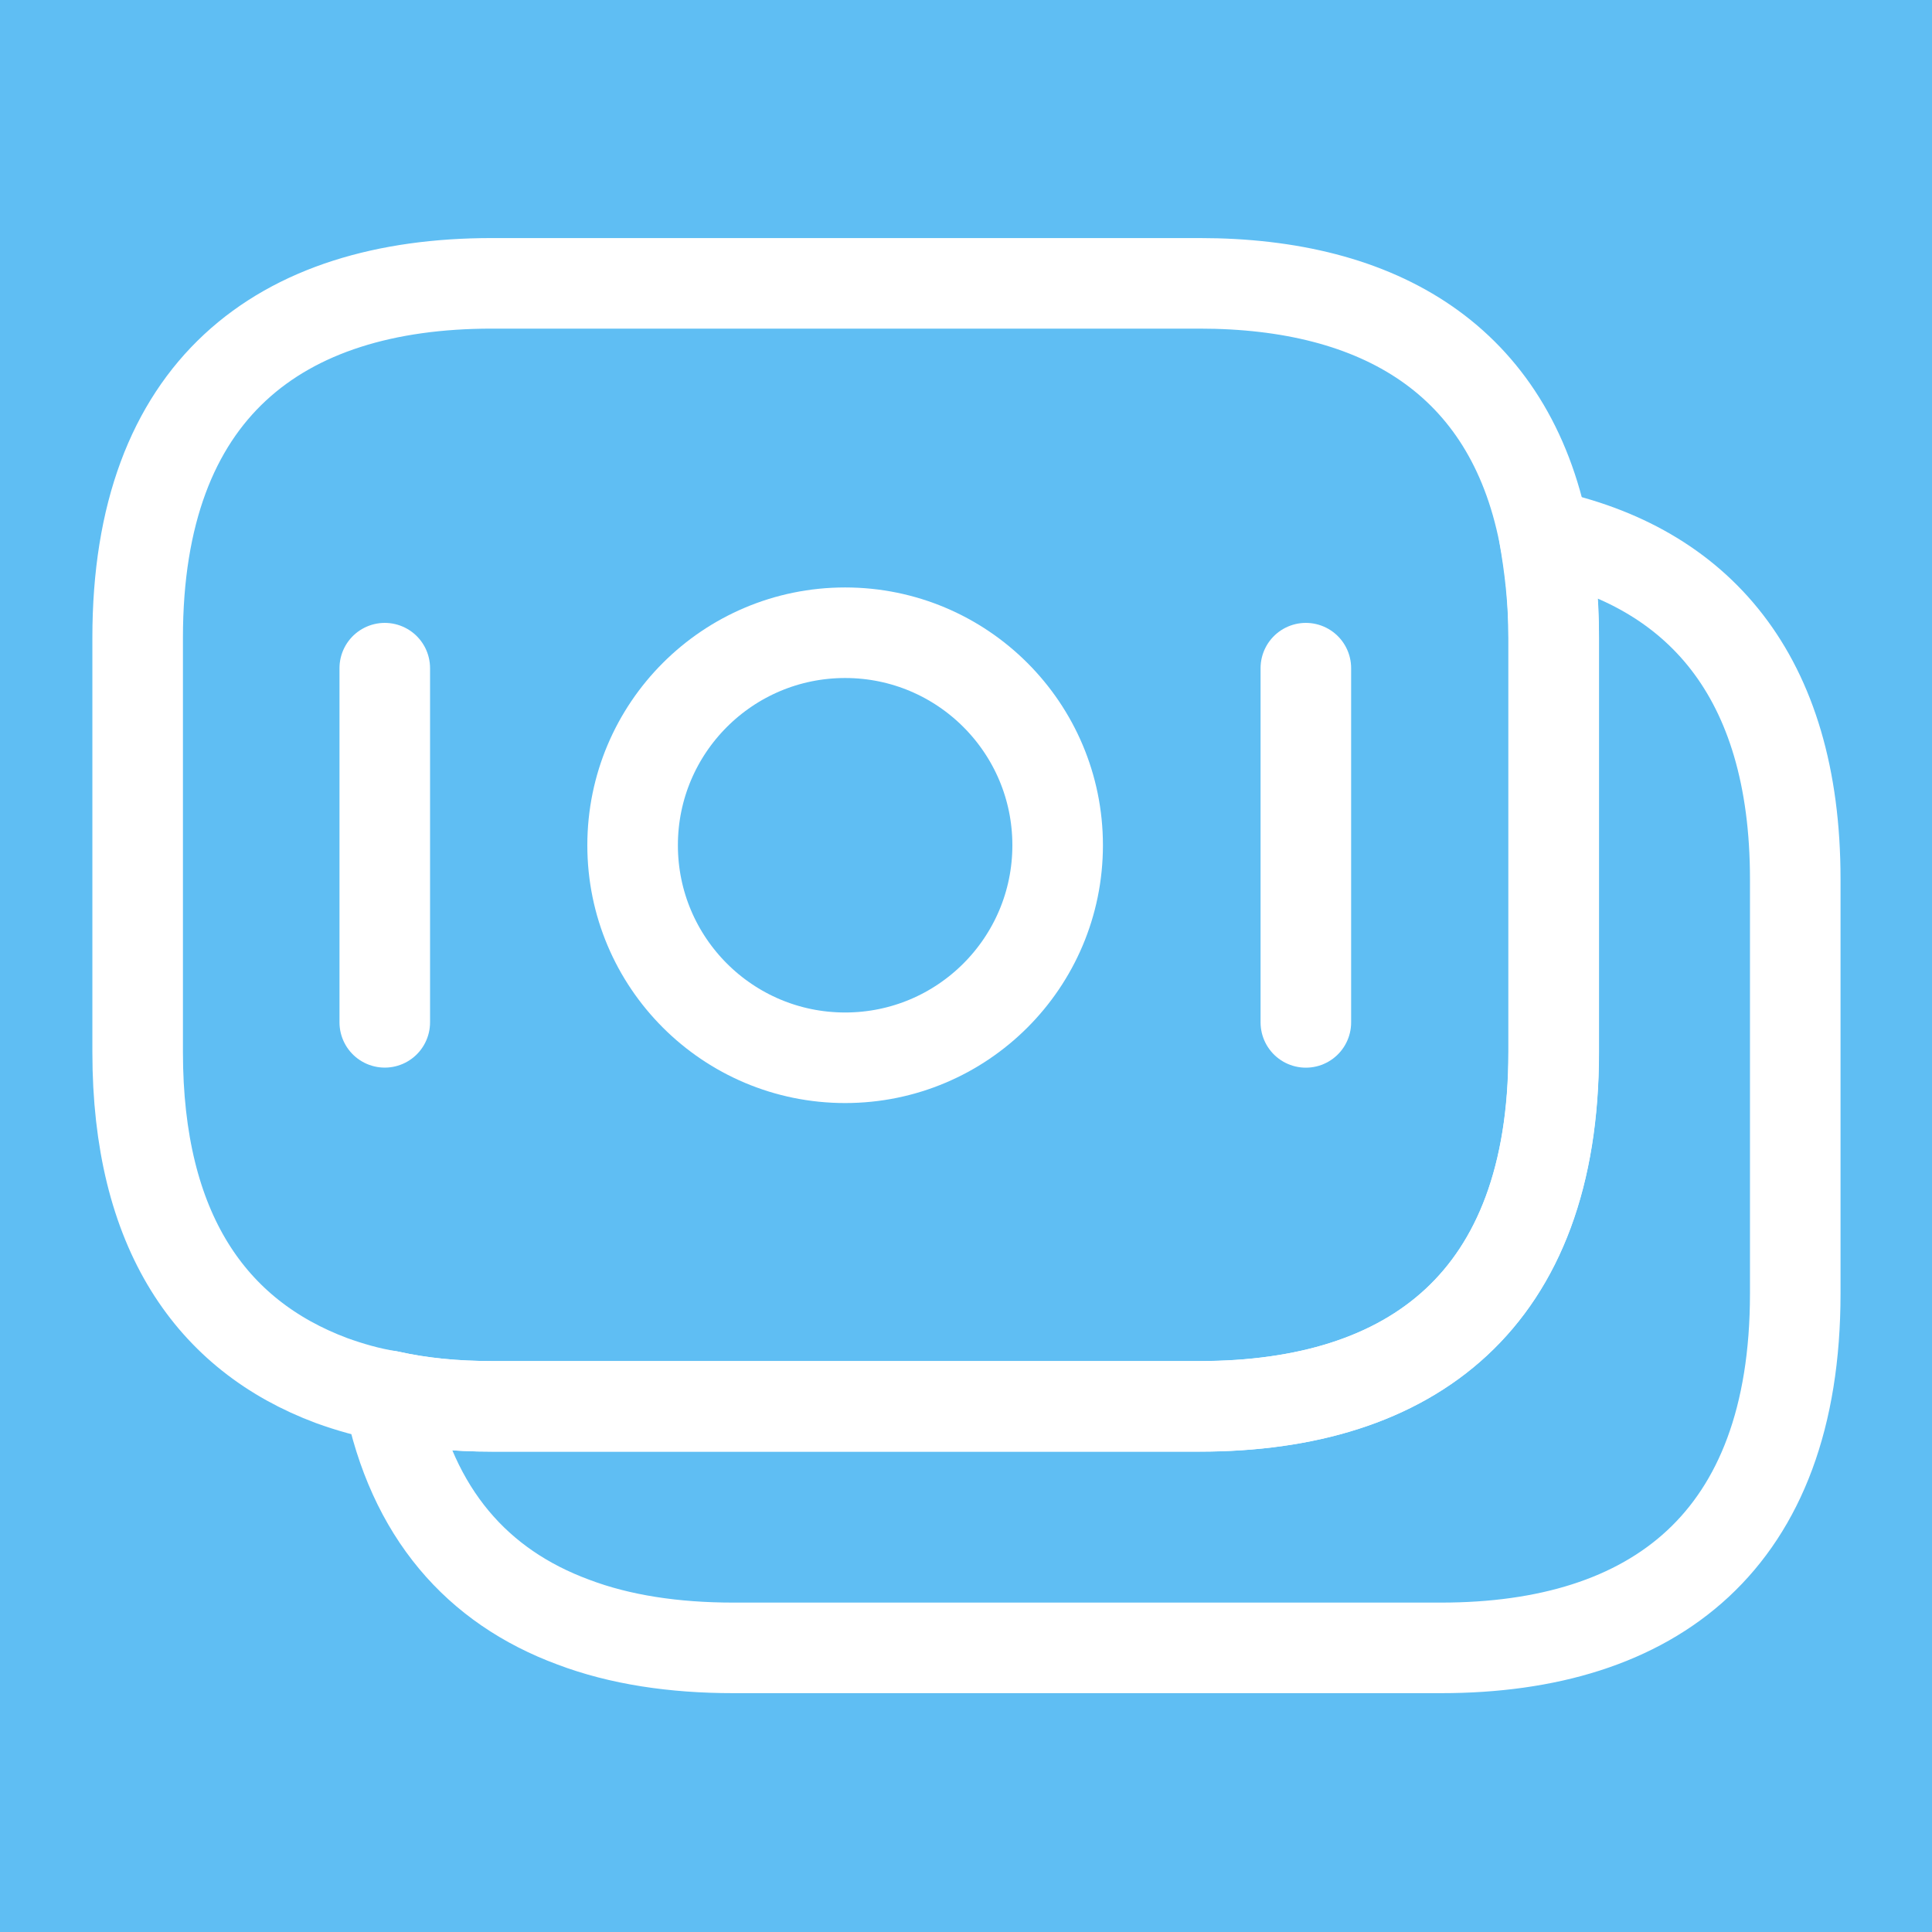
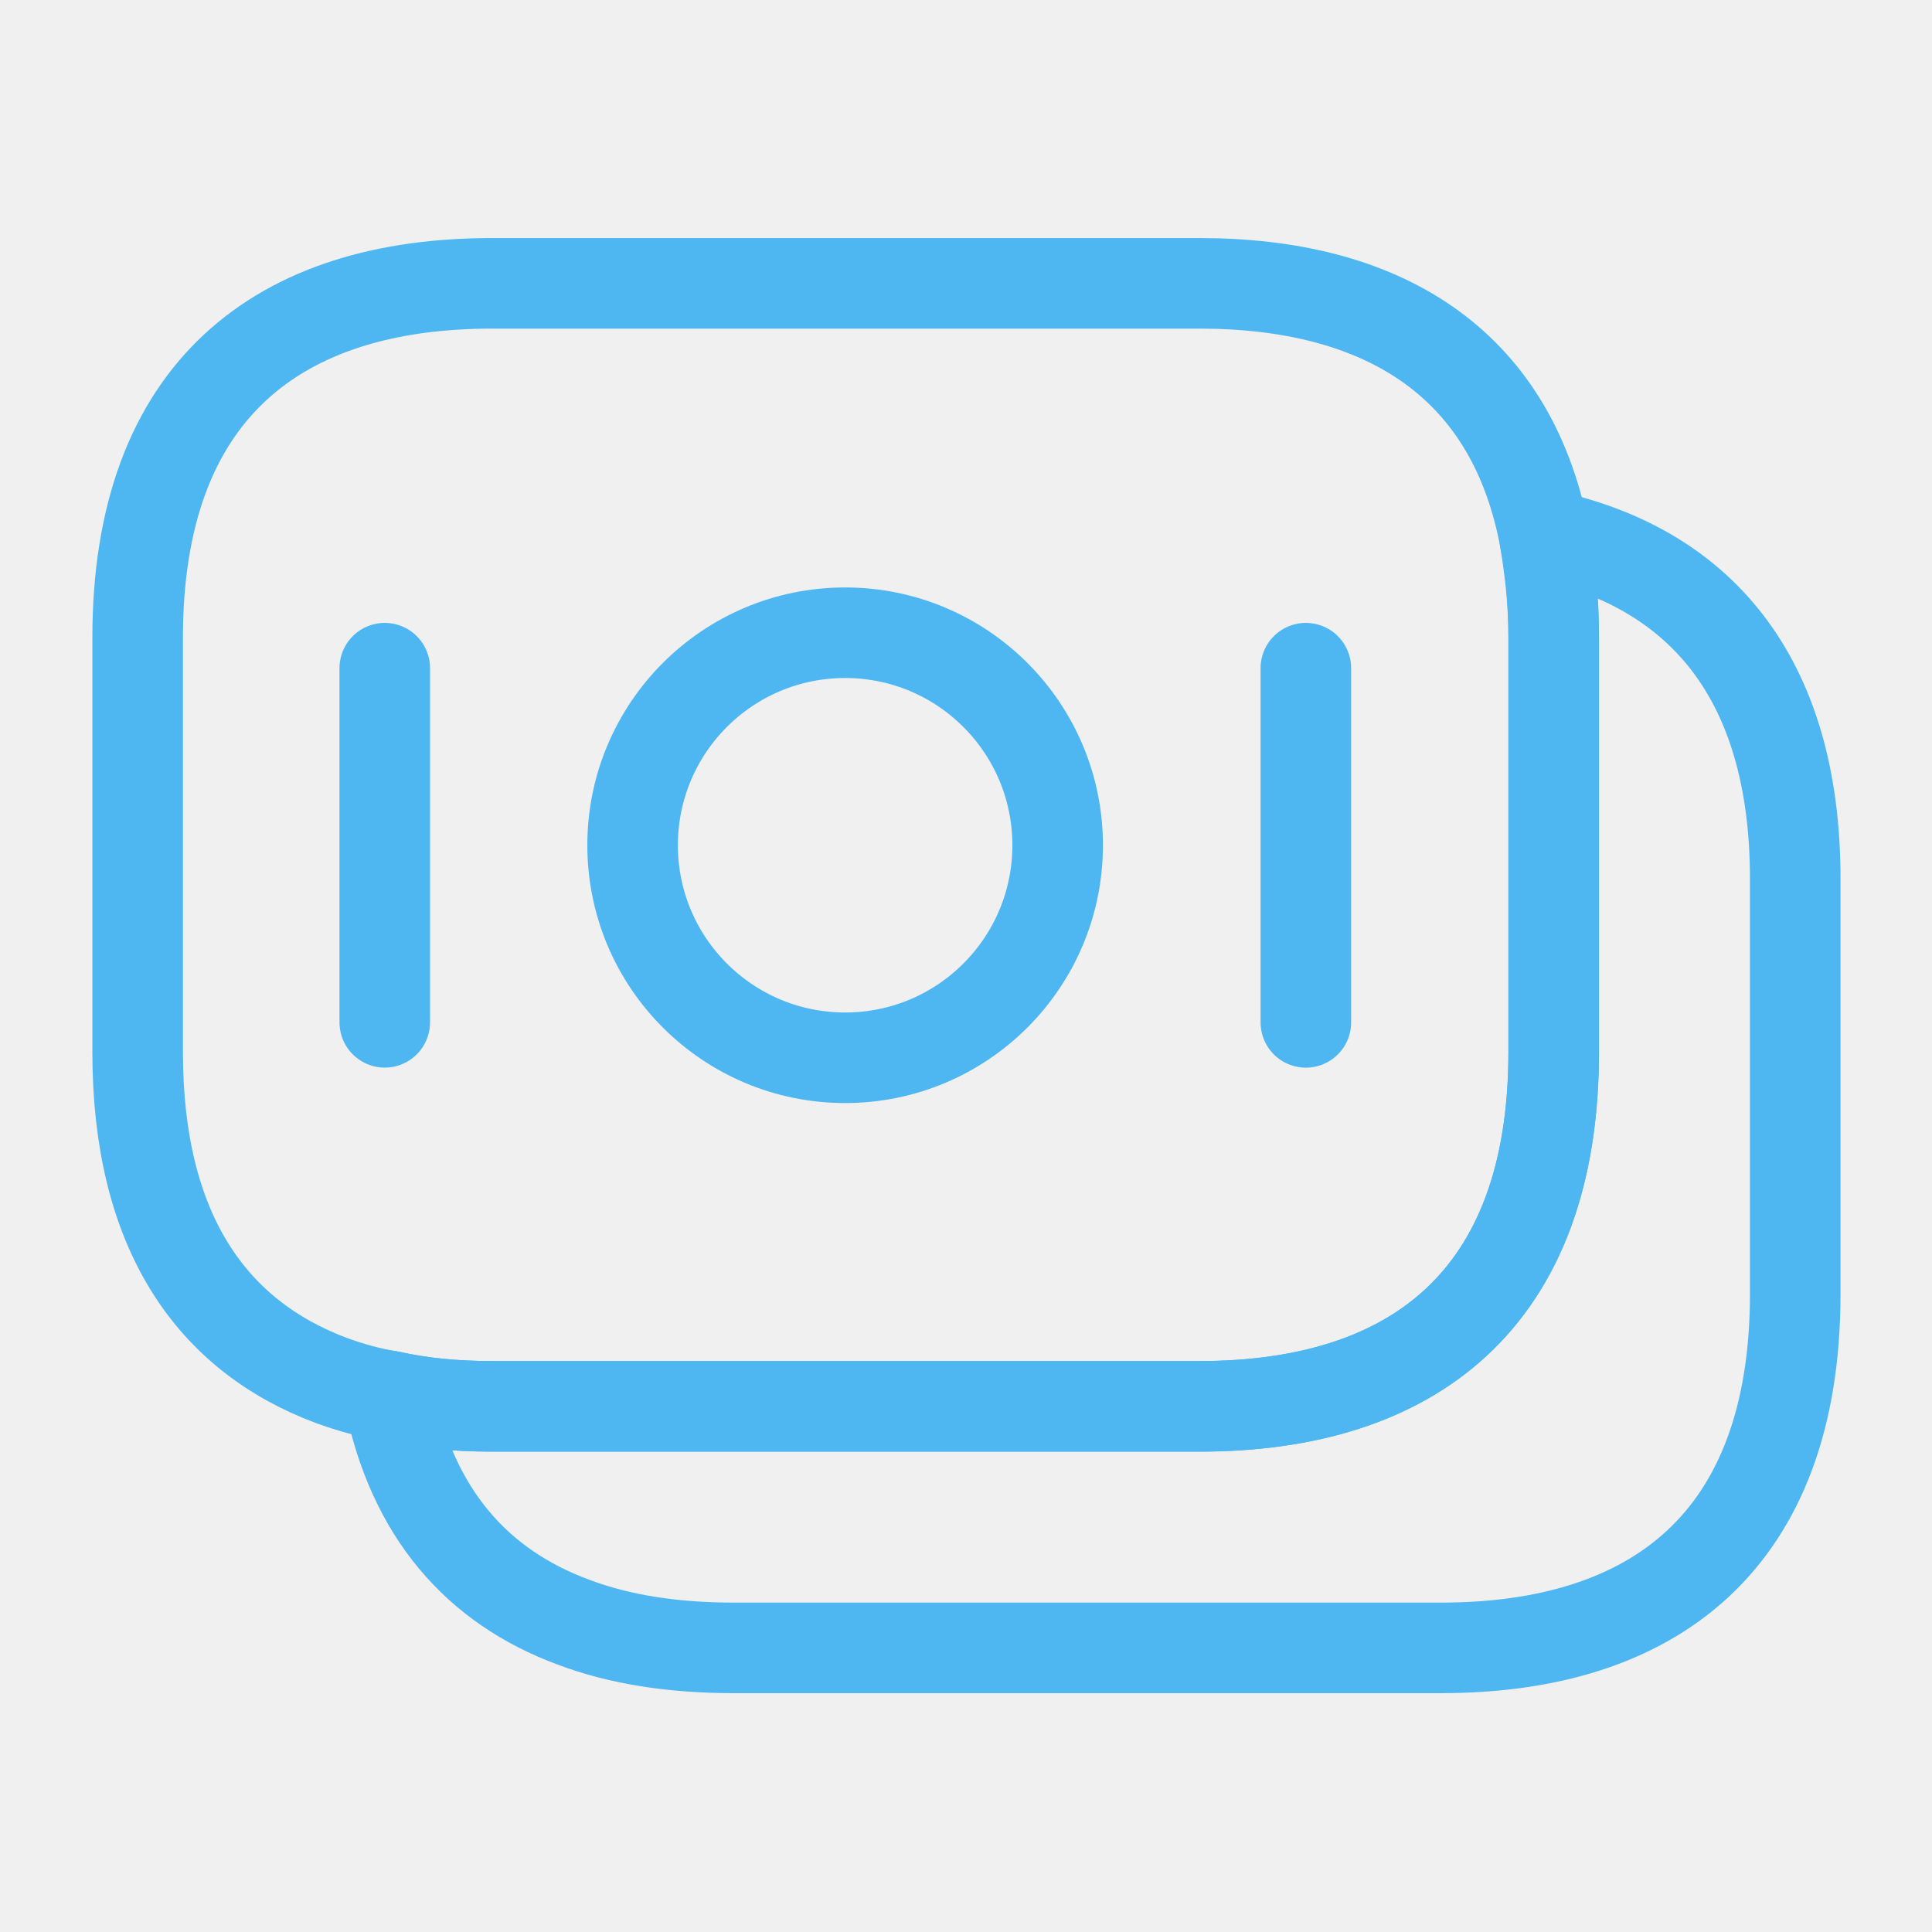
<svg xmlns="http://www.w3.org/2000/svg" width="32" height="32" viewBox="0 0 32 32" fill="none">
-   <rect width="32" height="32" fill="#E5E5E5" />
-   <g id="Invoicing Dashboard" clip-path="url(#clip0_0_1)">
-     <rect width="1440" height="982" transform="translate(-366 -154)" fill="#F7F9FA" />
-     <g id="Frame 237788">
-       <g id="Frame 237758">
-         <rect x="-54" y="-114" width="604" height="320" rx="12" fill="white" />
-         <g id="Frame 237759">
-           <g id="Frame 47682">
-             <rect x="-34" y="-30" width="180" height="216" rx="12" fill="#4EB7F2" />
-             <g id="Frame 237756">
-               <g id="Group 237730">
-                 <circle id="Ellipse 848" cx="16" cy="16" r="30" fill="white" fill-opacity="0.1" />
-                 <g id="vuesax/linear/moneys">
-                   <g id="vuesax/linear/moneys_2">
-                     <g id="Group">
-                       <path id="Vector" d="M25.733 10.56V17.427C25.733 21.533 23.387 23.293 19.867 23.293H8.147C7.547 23.293 6.973 23.24 6.44 23.12C6.107 23.067 5.787 22.973 5.493 22.867C3.493 22.12 2.28 20.387 2.28 17.427V10.56C2.28 6.453 4.627 4.693 8.147 4.693H19.867C22.853 4.693 25 5.96 25.573 8.853C25.667 9.387 25.733 9.933 25.733 10.56Z" stroke="white" stroke-width="1.5" stroke-miterlimit="10" stroke-linecap="round" stroke-linejoin="round" />
-                       <path id="Vector_2" d="M29.735 14.56V21.427C29.735 25.534 27.388 27.294 23.868 27.294H12.148C11.162 27.294 10.268 27.16 9.495 26.867C7.908 26.28 6.828 25.067 6.441 23.12C6.975 23.24 7.548 23.294 8.148 23.294H19.868C23.388 23.294 25.735 21.534 25.735 17.427V10.56C25.735 9.933 25.681 9.374 25.575 8.854C28.108 9.387 29.735 11.174 29.735 14.56Z" stroke="white" stroke-width="1.5" stroke-miterlimit="10" stroke-linecap="round" stroke-linejoin="round" />
-                       <path id="Vector_3" d="M13.998 17.52C15.942 17.52 17.518 15.944 17.518 14C17.518 12.056 15.942 10.48 13.998 10.48C12.054 10.48 10.478 12.056 10.478 14C10.478 15.944 12.054 17.52 13.998 17.52Z" stroke="white" stroke-width="1.5" stroke-miterlimit="10" stroke-linecap="round" stroke-linejoin="round" />
-                       <path id="Vector_4" d="M6.373 11.067V16.933" stroke="white" stroke-width="1.5" stroke-miterlimit="10" stroke-linecap="round" stroke-linejoin="round" />
-                       <path id="Vector_5" d="M21.629 11.067V16.934" stroke="white" stroke-width="1.5" stroke-miterlimit="10" stroke-linecap="round" stroke-linejoin="round" />
-                     </g>
-                   </g>
-                 </g>
-               </g>
-             </g>
-           </g>
-         </g>
-       </g>
-     </g>
-   </g>
-   <defs>
-     <clipPath id="clip0_0_1">
-       <rect width="1440" height="982" fill="white" transform="translate(-366 -154)" />
-     </clipPath>
-   </defs>
+   <path d="M25.733 10.56V17.427C25.733 21.533 23.387 23.293 19.867 23.293H8.147C7.547 23.293 6.973 23.24 6.44 23.12C6.107 23.067 5.787 22.973 5.493 22.867C3.493 22.12 2.28 20.387 2.28 17.427V10.56C2.28 6.453 4.627 4.693 8.147 4.693H19.867C22.853 4.693 25 5.96 25.573 8.853C25.667 9.387 25.733 9.933 25.733 10.56Z" stroke="#4EB7F2" stroke-width="1.5" stroke-miterlimit="10" stroke-linecap="round" stroke-linejoin="round" />
+   <path d="M29.735 14.56V21.427C29.735 25.534 27.388 27.294 23.868 27.294H12.148C11.162 27.294 10.268 27.16 9.495 26.867C7.908 26.28 6.828 25.067 6.441 23.12C6.975 23.24 7.548 23.294 8.148 23.294H19.868C23.388 23.294 25.735 21.534 25.735 17.427V10.56C25.735 9.933 25.681 9.374 25.575 8.854C28.108 9.387 29.735 11.174 29.735 14.56Z" stroke="#4EB7F2" stroke-width="1.5" stroke-miterlimit="10" stroke-linecap="round" stroke-linejoin="round" />
+   <path d="M13.998 17.52C15.942 17.52 17.518 15.944 17.518 14C17.518 12.056 15.942 10.48 13.998 10.48C12.054 10.48 10.478 12.056 10.478 14C10.478 15.944 12.054 17.52 13.998 17.52Z" stroke="#4EB7F2" stroke-width="1.5" stroke-miterlimit="10" stroke-linecap="round" stroke-linejoin="round" />
+   <path d="M6.373 11.067V16.933" stroke="#4EB7F2" stroke-width="1.5" stroke-miterlimit="10" stroke-linecap="round" stroke-linejoin="round" />
+   <path d="M21.629 11.067V16.934" stroke="#4EB7F2" stroke-width="1.5" stroke-miterlimit="10" stroke-linecap="round" stroke-linejoin="round" />
</svg>
